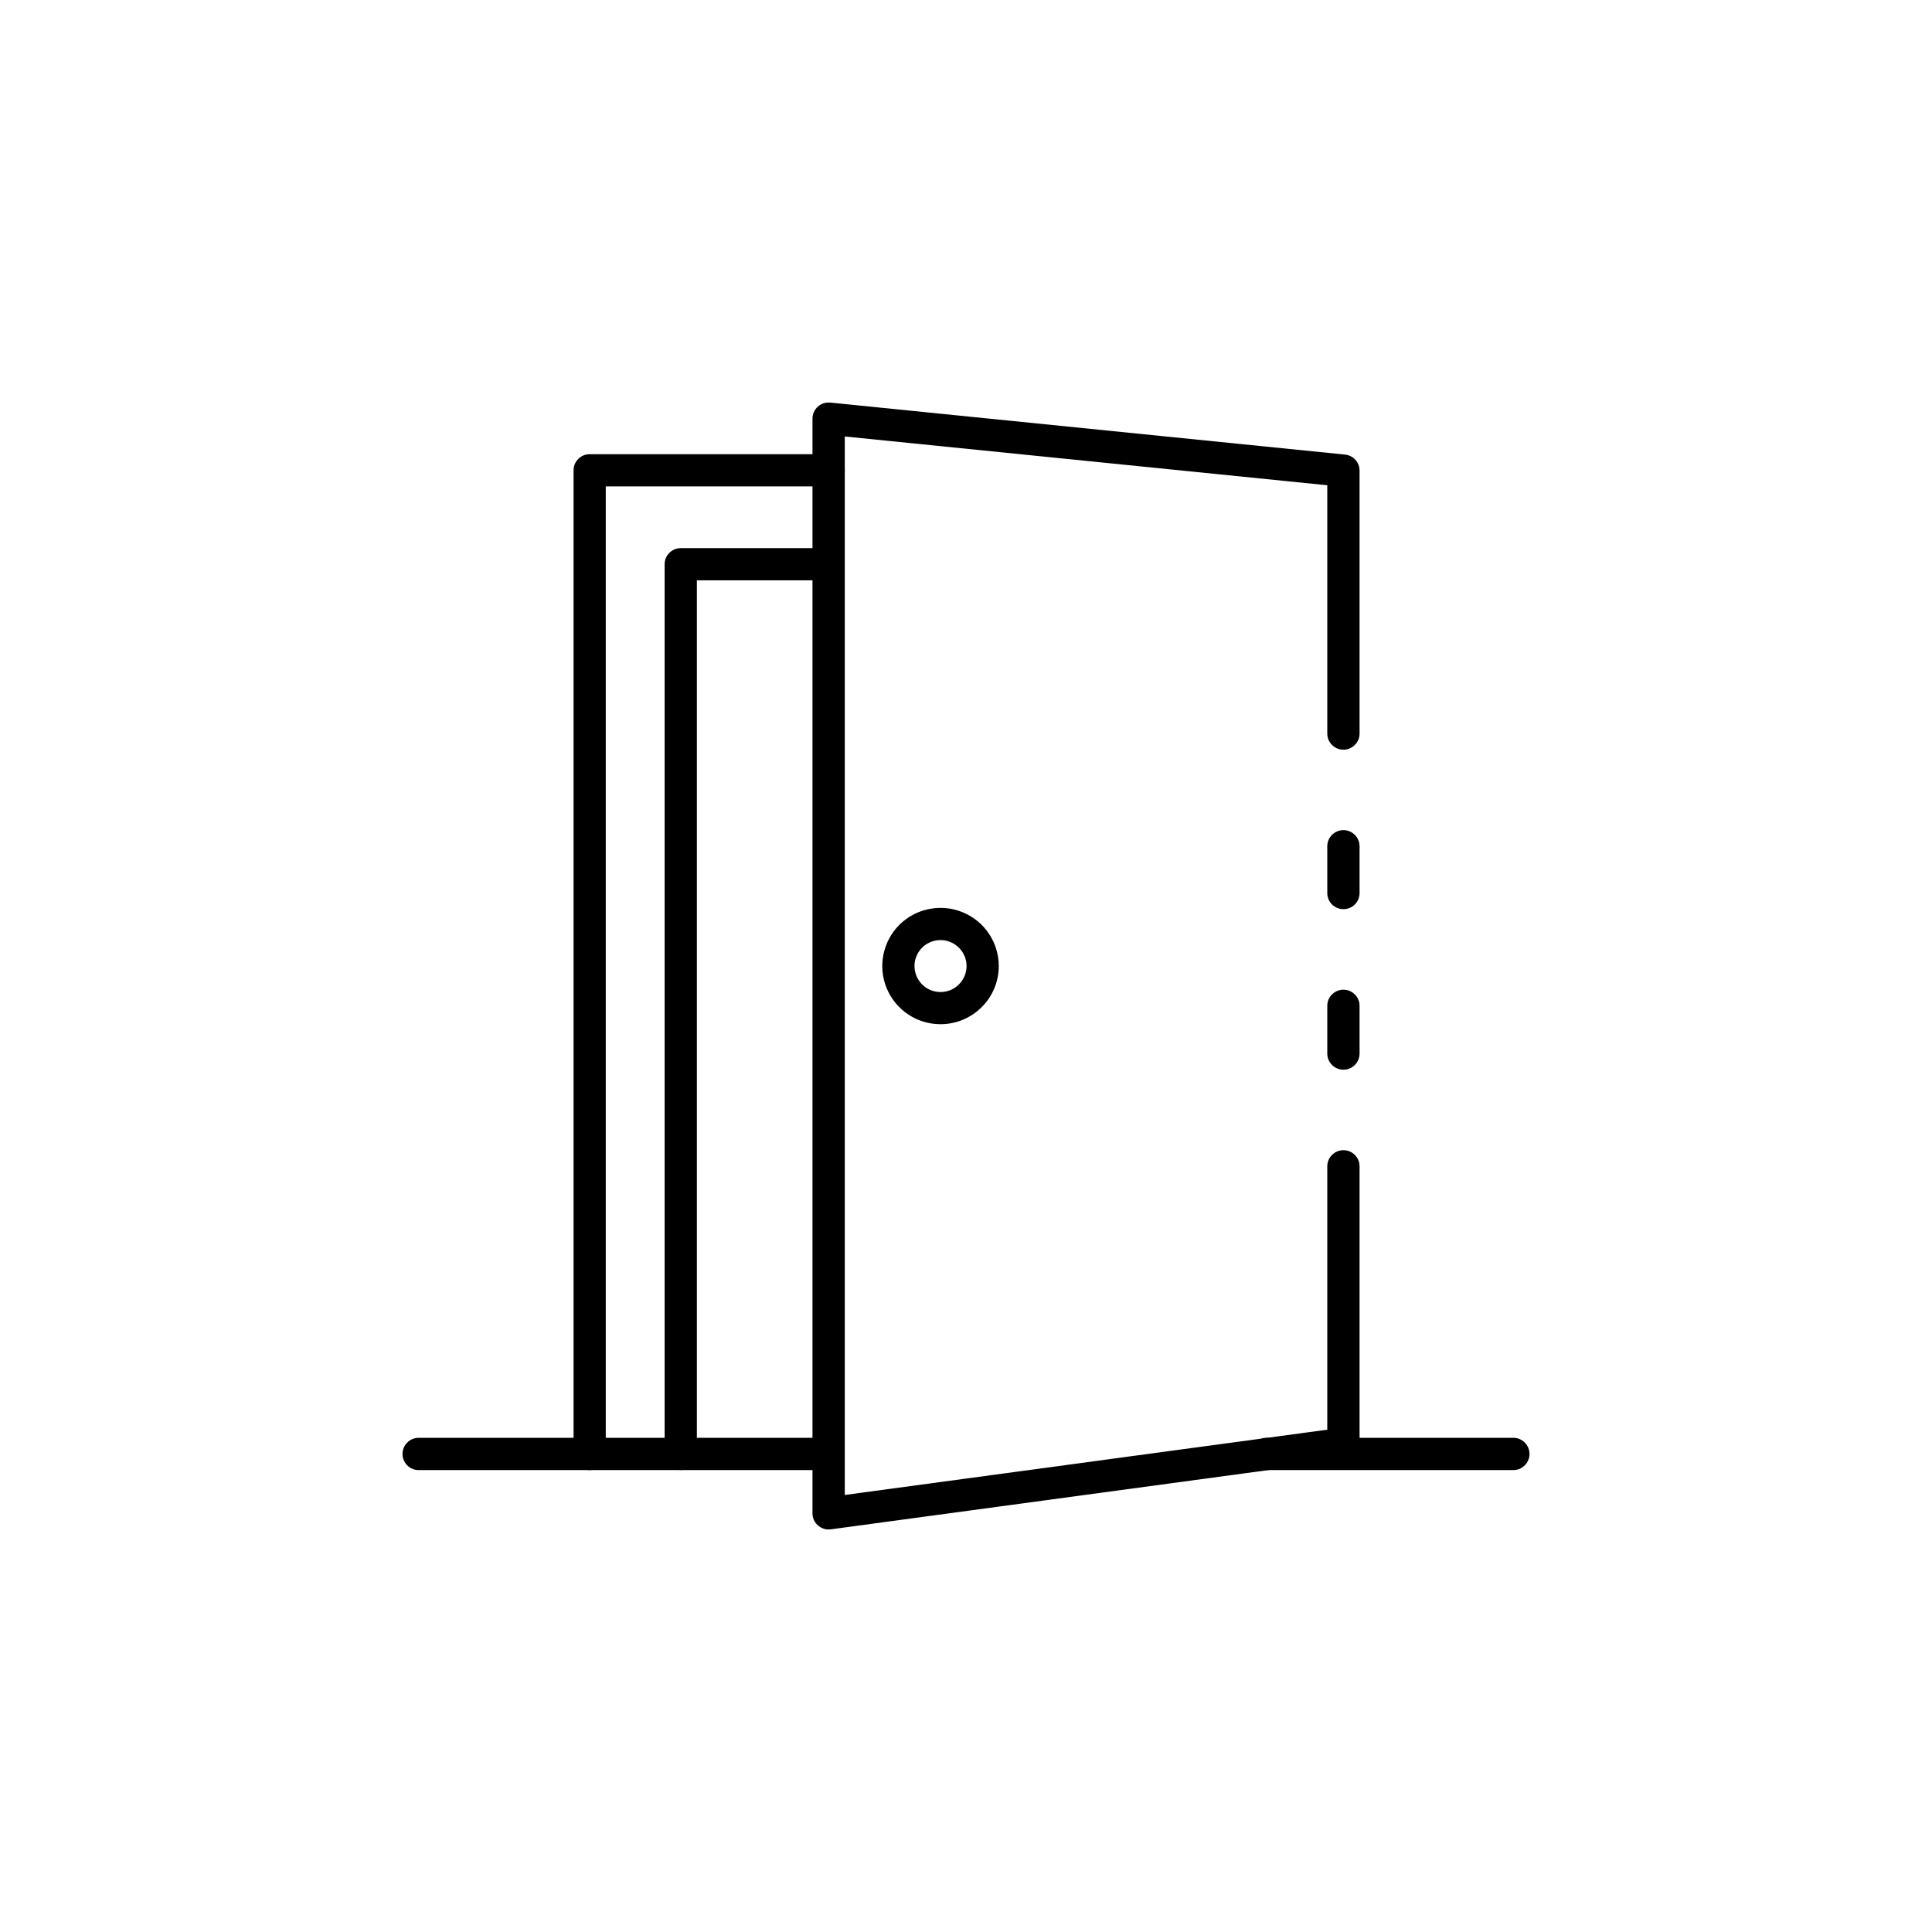
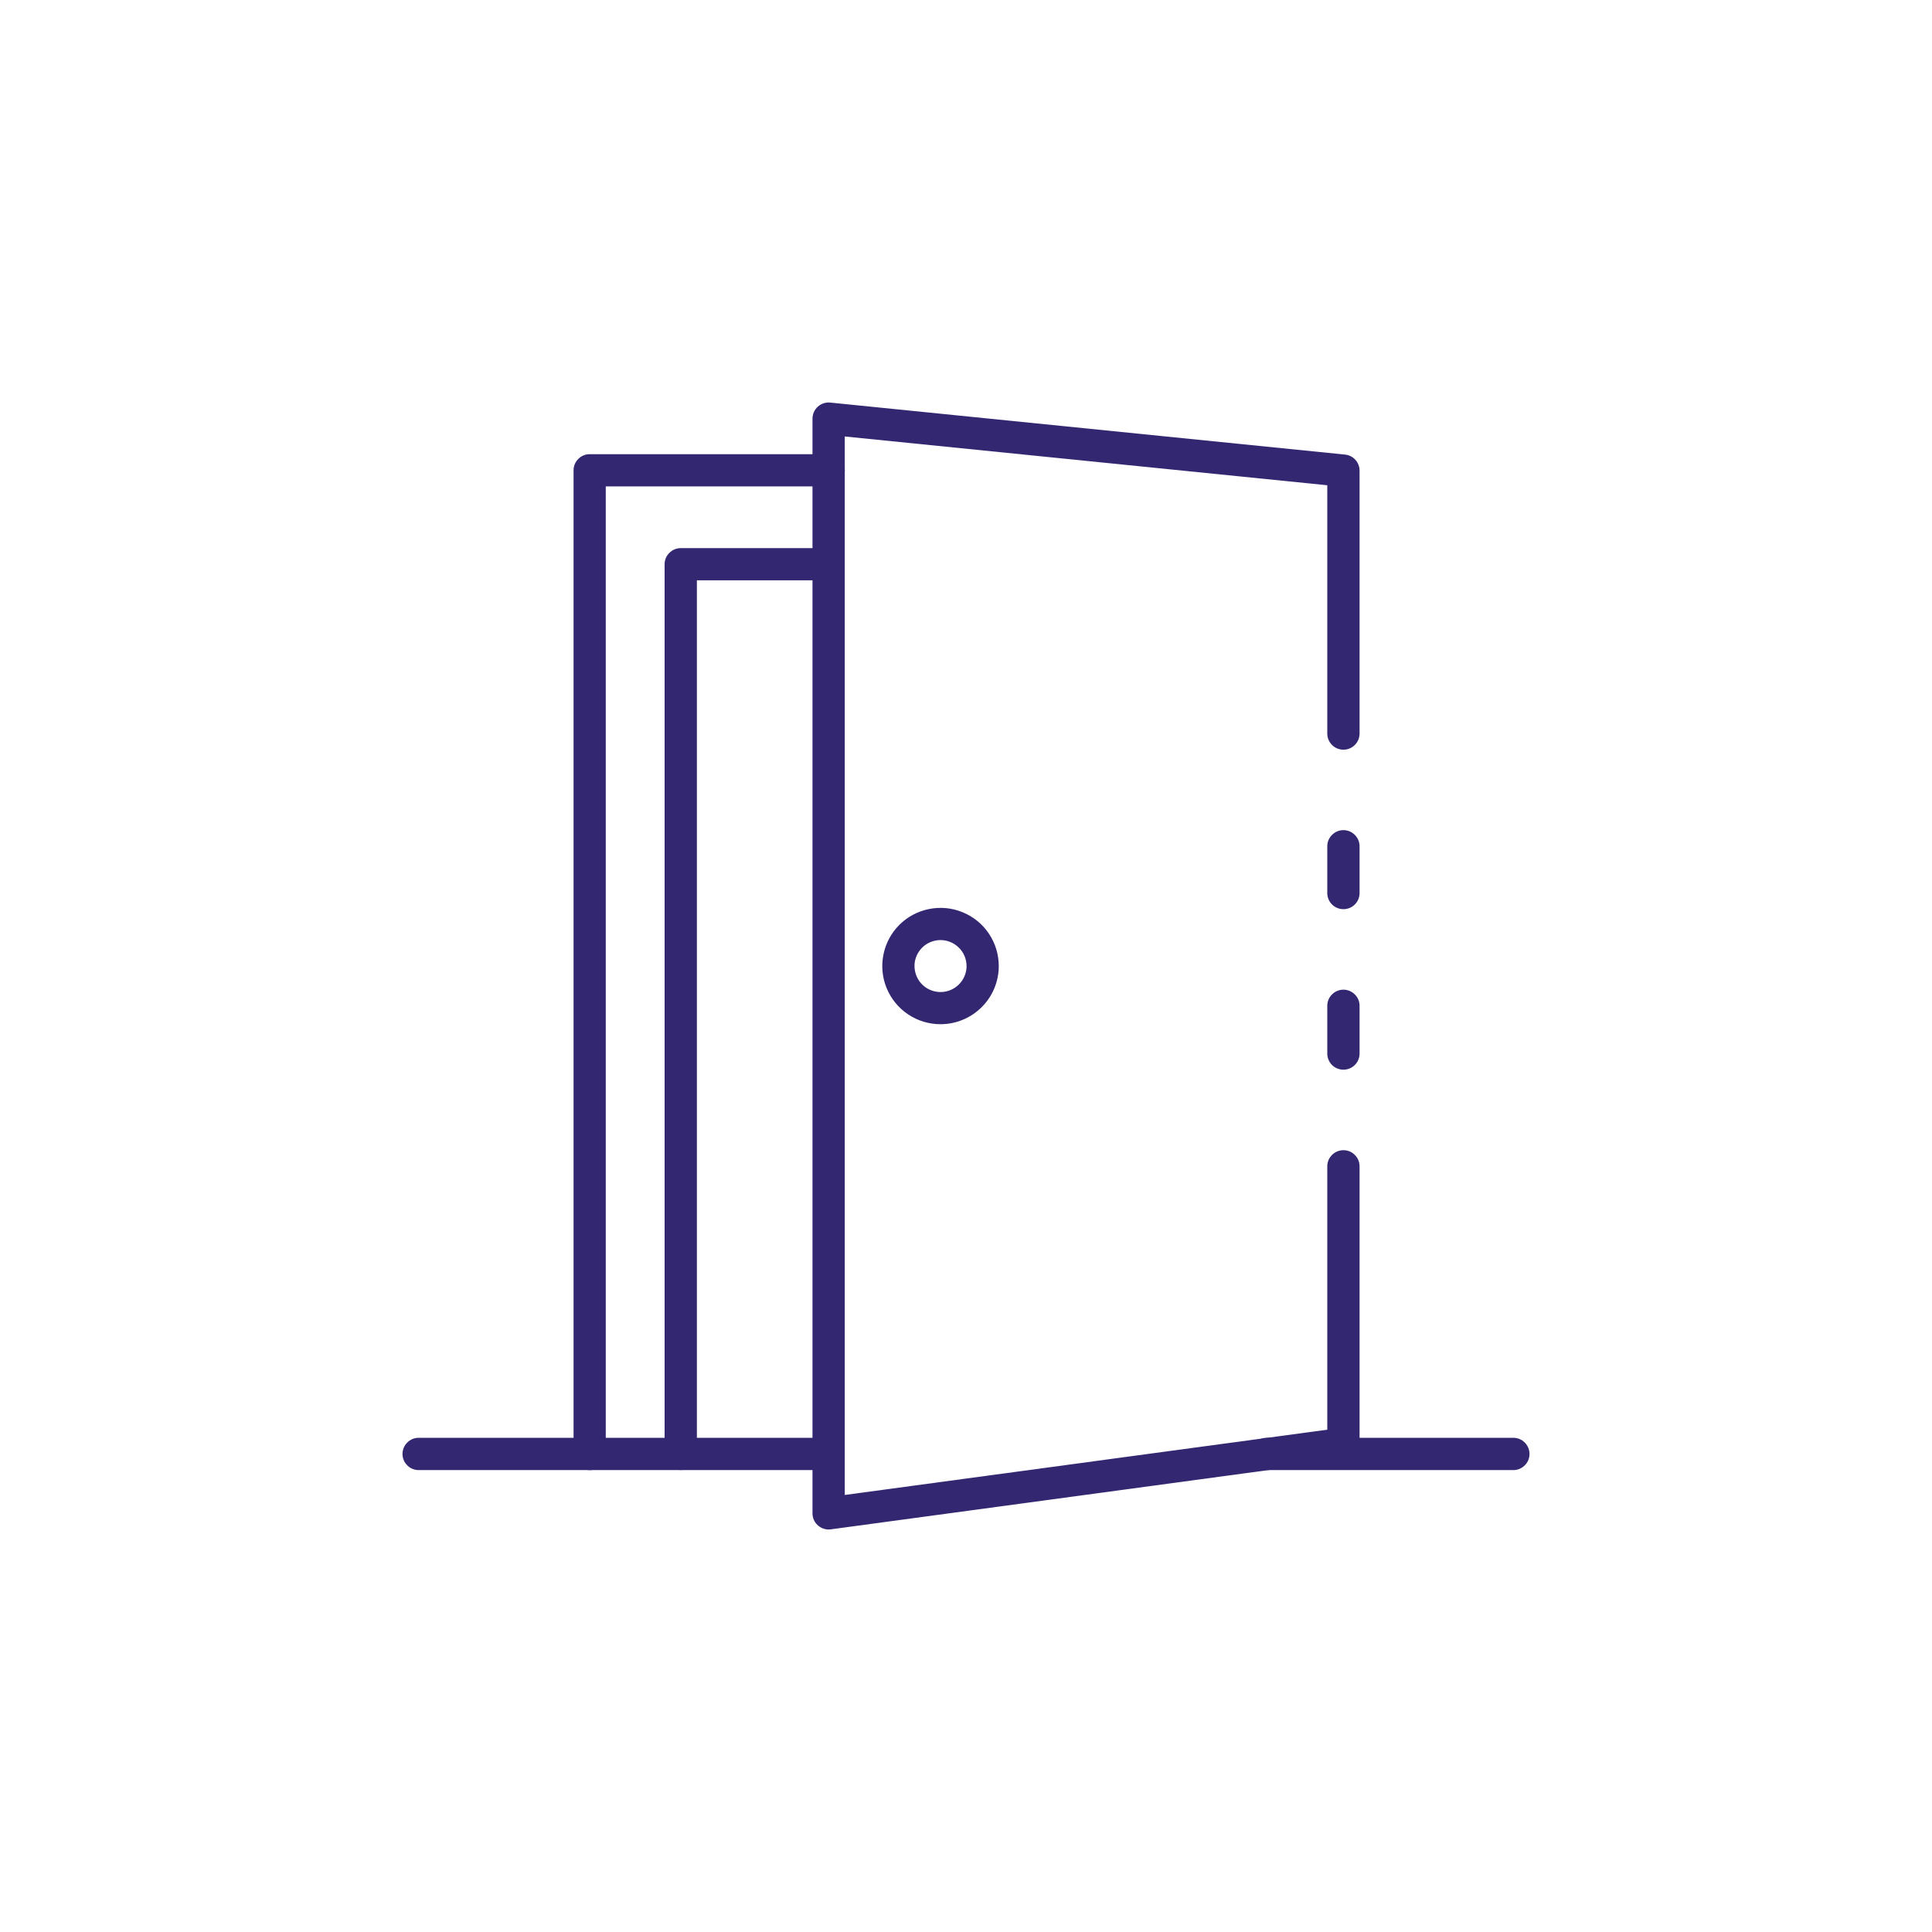
<svg xmlns="http://www.w3.org/2000/svg" width="24" height="24" viewBox="0 0 24 24" fill="none">
  <g id="open-door">
    <g id="Group 11">
-       <path id="Vector" d="M16.689 13.288C16.635 13.288 16.584 13.267 16.547 13.23C16.509 13.192 16.488 13.141 16.488 13.088V12.494C16.488 12.441 16.509 12.39 16.547 12.353C16.584 12.316 16.635 12.294 16.689 12.294C16.742 12.294 16.793 12.316 16.83 12.353C16.868 12.39 16.889 12.441 16.889 12.494V13.088C16.889 13.141 16.868 13.192 16.83 13.23C16.793 13.267 16.742 13.288 16.689 13.288Z" fill="black" />
-       <path id="Vector_2" d="M10.294 19C10.241 19 10.19 18.979 10.152 18.941C10.114 18.904 10.093 18.853 10.093 18.8V5.201C10.093 5.173 10.099 5.145 10.11 5.12C10.121 5.094 10.138 5.071 10.159 5.052C10.18 5.033 10.204 5.019 10.231 5.01C10.258 5.001 10.286 4.998 10.314 5.001L16.709 5.647C16.758 5.652 16.804 5.675 16.837 5.712C16.871 5.749 16.889 5.797 16.889 5.847V9.113C16.889 9.166 16.868 9.217 16.83 9.254C16.793 9.292 16.742 9.313 16.689 9.313C16.636 9.313 16.584 9.292 16.547 9.254C16.509 9.217 16.488 9.166 16.488 9.113V6.028L10.494 5.422V18.571L16.488 17.76V14.488C16.488 14.435 16.509 14.384 16.547 14.347C16.584 14.309 16.636 14.288 16.689 14.288C16.742 14.288 16.793 14.309 16.83 14.347C16.868 14.384 16.889 14.435 16.889 14.488V17.934C16.889 17.982 16.871 18.029 16.84 18.066C16.808 18.102 16.764 18.126 16.716 18.132L10.321 18.998C10.312 18.999 10.303 19 10.294 19Z" fill="black" />
-       <path id="Vector_3" d="M16.689 11.294C16.635 11.294 16.584 11.273 16.547 11.236C16.509 11.198 16.488 11.148 16.488 11.094V10.512C16.488 10.459 16.509 10.409 16.547 10.371C16.584 10.334 16.635 10.312 16.689 10.312C16.742 10.312 16.793 10.334 16.83 10.371C16.868 10.409 16.889 10.459 16.889 10.512V11.094C16.889 11.148 16.868 11.198 16.83 11.236C16.793 11.273 16.742 11.294 16.689 11.294Z" fill="black" />
-       <path id="Vector_4" d="M7.325 18.262C7.272 18.262 7.221 18.241 7.184 18.204C7.146 18.166 7.125 18.115 7.125 18.062V5.842C7.125 5.789 7.146 5.738 7.184 5.701C7.221 5.663 7.272 5.642 7.325 5.642H10.293C10.347 5.642 10.397 5.663 10.435 5.701C10.473 5.738 10.494 5.789 10.494 5.842C10.494 5.895 10.473 5.946 10.435 5.983C10.397 6.021 10.347 6.042 10.293 6.042H7.525V18.062C7.525 18.115 7.504 18.166 7.467 18.204C7.429 18.241 7.378 18.262 7.325 18.262Z" fill="black" />
-       <path id="Vector_5" d="M8.457 18.261C8.404 18.261 8.353 18.24 8.315 18.203C8.277 18.165 8.256 18.114 8.256 18.061V7.009C8.256 6.956 8.277 6.905 8.315 6.868C8.353 6.83 8.404 6.809 8.457 6.809H10.292C10.345 6.809 10.396 6.83 10.434 6.868C10.471 6.905 10.492 6.956 10.492 7.009C10.492 7.062 10.471 7.113 10.434 7.15C10.396 7.188 10.345 7.209 10.292 7.209H8.657V18.061C8.657 18.114 8.636 18.165 8.598 18.203C8.561 18.24 8.51 18.261 8.457 18.261Z" fill="black" />
-       <path id="Vector_6" d="M10.292 18.262H5.2C5.147 18.262 5.096 18.241 5.059 18.203C5.021 18.166 5 18.115 5 18.062C5 18.009 5.021 17.957 5.059 17.92C5.096 17.882 5.147 17.861 5.2 17.861H10.292C10.345 17.861 10.396 17.882 10.434 17.92C10.471 17.957 10.492 18.009 10.492 18.062C10.492 18.115 10.471 18.166 10.434 18.203C10.396 18.241 10.345 18.262 10.292 18.262Z" fill="black" />
-       <path id="Vector_7" d="M18.8 18.262H15.734C15.681 18.262 15.63 18.241 15.592 18.203C15.555 18.166 15.533 18.115 15.533 18.062C15.533 18.009 15.555 17.957 15.592 17.92C15.63 17.882 15.681 17.861 15.734 17.861H18.8C18.853 17.861 18.904 17.882 18.941 17.92C18.979 17.957 19 18.009 19 18.062C19 18.115 18.979 18.166 18.941 18.203C18.904 18.241 18.853 18.262 18.8 18.262Z" fill="black" />
-       <path id="Vector_8" d="M11.684 12.723C11.54 12.723 11.4 12.681 11.281 12.601C11.162 12.522 11.07 12.409 11.015 12.277C10.96 12.145 10.946 12 10.974 11.86C11.002 11.719 11.07 11.591 11.172 11.489C11.273 11.388 11.402 11.32 11.542 11.292C11.683 11.264 11.828 11.278 11.96 11.333C12.093 11.388 12.206 11.48 12.285 11.599C12.365 11.718 12.407 11.858 12.407 12.001C12.407 12.192 12.331 12.376 12.195 12.511C12.059 12.647 11.875 12.723 11.684 12.723ZM11.684 11.678C11.62 11.678 11.557 11.697 11.504 11.732C11.451 11.768 11.409 11.818 11.385 11.877C11.36 11.936 11.354 12.001 11.367 12.064C11.379 12.126 11.41 12.184 11.455 12.229C11.5 12.274 11.558 12.305 11.62 12.317C11.683 12.33 11.748 12.323 11.807 12.299C11.866 12.274 11.917 12.233 11.952 12.18C11.988 12.127 12.007 12.064 12.007 12.001C12.007 11.915 11.973 11.833 11.912 11.773C11.851 11.712 11.769 11.678 11.684 11.678Z" fill="black" />
+       <path id="Vector" d="M16.689 13.288C16.635 13.288 16.584 13.267 16.547 13.23C16.509 13.192 16.488 13.141 16.488 13.088V12.494C16.488 12.441 16.509 12.39 16.547 12.353C16.584 12.316 16.635 12.294 16.689 12.294C16.742 12.294 16.793 12.316 16.83 12.353C16.868 12.39 16.889 12.441 16.889 12.494V13.088C16.889 13.141 16.868 13.192 16.83 13.23C16.793 13.267 16.742 13.288 16.689 13.288Z" fill="#342771" />
+       <path id="Vector_2" d="M10.294 19C10.241 19 10.19 18.979 10.152 18.941C10.114 18.904 10.093 18.853 10.093 18.8V5.201C10.093 5.173 10.099 5.145 10.11 5.12C10.121 5.094 10.138 5.071 10.159 5.052C10.18 5.033 10.204 5.019 10.231 5.01C10.258 5.001 10.286 4.998 10.314 5.001L16.709 5.647C16.758 5.652 16.804 5.675 16.837 5.712C16.871 5.749 16.889 5.797 16.889 5.847V9.113C16.889 9.166 16.868 9.217 16.83 9.254C16.793 9.292 16.742 9.313 16.689 9.313C16.636 9.313 16.584 9.292 16.547 9.254C16.509 9.217 16.488 9.166 16.488 9.113V6.028L10.494 5.422V18.571L16.488 17.76V14.488C16.488 14.435 16.509 14.384 16.547 14.347C16.584 14.309 16.636 14.288 16.689 14.288C16.742 14.288 16.793 14.309 16.83 14.347C16.868 14.384 16.889 14.435 16.889 14.488V17.934C16.889 17.982 16.871 18.029 16.84 18.066C16.808 18.102 16.764 18.126 16.716 18.132L10.321 18.998C10.312 18.999 10.303 19 10.294 19Z" fill="#342771" />
+       <path id="Vector_3" d="M16.689 11.294C16.635 11.294 16.584 11.273 16.547 11.236C16.509 11.198 16.488 11.148 16.488 11.094V10.512C16.488 10.459 16.509 10.409 16.547 10.371C16.584 10.334 16.635 10.312 16.689 10.312C16.742 10.312 16.793 10.334 16.83 10.371C16.868 10.409 16.889 10.459 16.889 10.512V11.094C16.889 11.148 16.868 11.198 16.83 11.236C16.793 11.273 16.742 11.294 16.689 11.294Z" fill="#342771" />
+       <path id="Vector_4" d="M7.325 18.262C7.272 18.262 7.221 18.241 7.184 18.204C7.146 18.166 7.125 18.115 7.125 18.062V5.842C7.125 5.789 7.146 5.738 7.184 5.701C7.221 5.663 7.272 5.642 7.325 5.642H10.293C10.347 5.642 10.397 5.663 10.435 5.701C10.473 5.738 10.494 5.789 10.494 5.842C10.494 5.895 10.473 5.946 10.435 5.983C10.397 6.021 10.347 6.042 10.293 6.042H7.525V18.062C7.525 18.115 7.504 18.166 7.467 18.204C7.429 18.241 7.378 18.262 7.325 18.262Z" fill="#342771" />
+       <path id="Vector_5" d="M8.457 18.261C8.404 18.261 8.353 18.24 8.315 18.203C8.277 18.165 8.256 18.114 8.256 18.061V7.009C8.256 6.956 8.277 6.905 8.315 6.868C8.353 6.83 8.404 6.809 8.457 6.809H10.292C10.345 6.809 10.396 6.83 10.434 6.868C10.471 6.905 10.492 6.956 10.492 7.009C10.492 7.062 10.471 7.113 10.434 7.15C10.396 7.188 10.345 7.209 10.292 7.209H8.657V18.061C8.657 18.114 8.636 18.165 8.598 18.203C8.561 18.24 8.51 18.261 8.457 18.261Z" fill="#342771" />
+       <path id="Vector_6" d="M10.292 18.262H5.2C5.147 18.262 5.096 18.241 5.059 18.203C5.021 18.166 5 18.115 5 18.062C5 18.009 5.021 17.957 5.059 17.92C5.096 17.882 5.147 17.861 5.2 17.861H10.292C10.345 17.861 10.396 17.882 10.434 17.92C10.471 17.957 10.492 18.009 10.492 18.062C10.492 18.115 10.471 18.166 10.434 18.203C10.396 18.241 10.345 18.262 10.292 18.262Z" fill="#342771" />
+       <path id="Vector_7" d="M18.8 18.262H15.734C15.681 18.262 15.63 18.241 15.592 18.203C15.555 18.166 15.533 18.115 15.533 18.062C15.533 18.009 15.555 17.957 15.592 17.92C15.63 17.882 15.681 17.861 15.734 17.861H18.8C18.853 17.861 18.904 17.882 18.941 17.92C18.979 17.957 19 18.009 19 18.062C19 18.115 18.979 18.166 18.941 18.203C18.904 18.241 18.853 18.262 18.8 18.262Z" fill="#342771" />
+       <path id="Vector_8" d="M11.684 12.723C11.54 12.723 11.4 12.681 11.281 12.601C11.162 12.522 11.07 12.409 11.015 12.277C10.96 12.145 10.946 12 10.974 11.86C11.002 11.719 11.07 11.591 11.172 11.489C11.273 11.388 11.402 11.32 11.542 11.292C11.683 11.264 11.828 11.278 11.96 11.333C12.093 11.388 12.206 11.48 12.285 11.599C12.365 11.718 12.407 11.858 12.407 12.001C12.407 12.192 12.331 12.376 12.195 12.511C12.059 12.647 11.875 12.723 11.684 12.723ZM11.684 11.678C11.62 11.678 11.557 11.697 11.504 11.732C11.451 11.768 11.409 11.818 11.385 11.877C11.36 11.936 11.354 12.001 11.367 12.064C11.379 12.126 11.41 12.184 11.455 12.229C11.5 12.274 11.558 12.305 11.62 12.317C11.683 12.33 11.748 12.323 11.807 12.299C11.866 12.274 11.917 12.233 11.952 12.18C11.988 12.127 12.007 12.064 12.007 12.001C12.007 11.915 11.973 11.833 11.912 11.773C11.851 11.712 11.769 11.678 11.684 11.678Z" fill="#342771" />
    </g>
  </g>
</svg>
